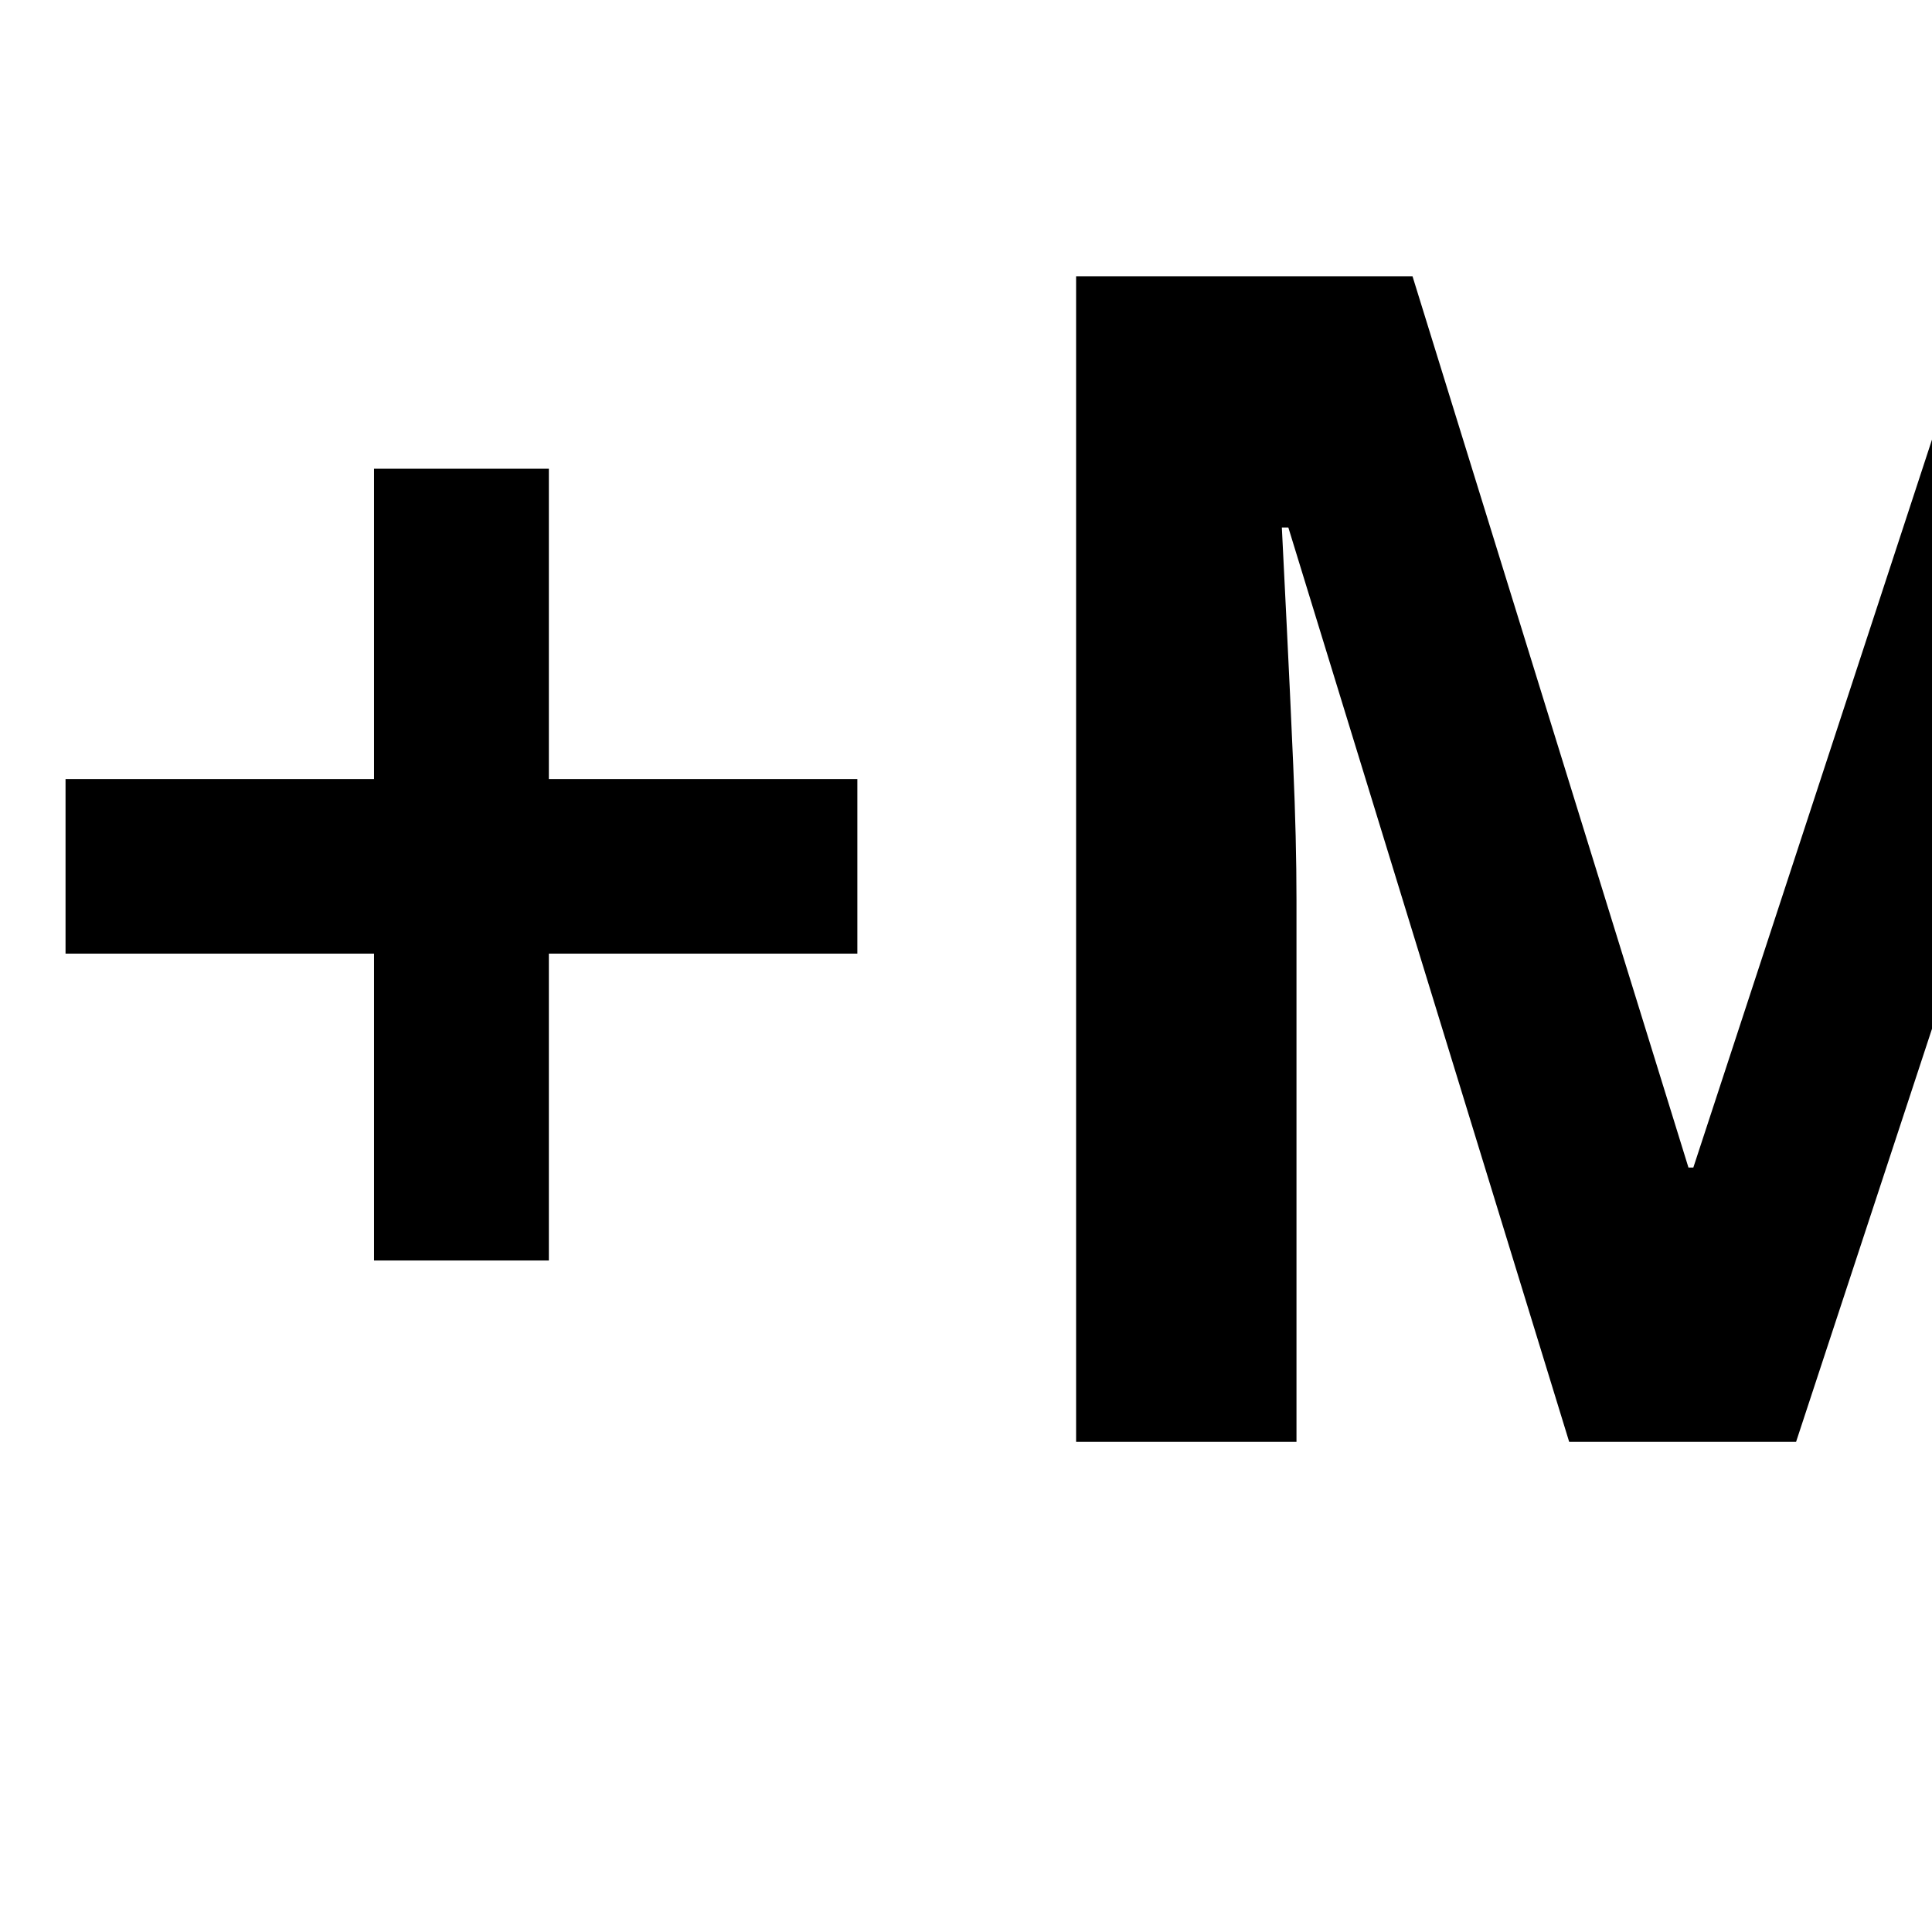
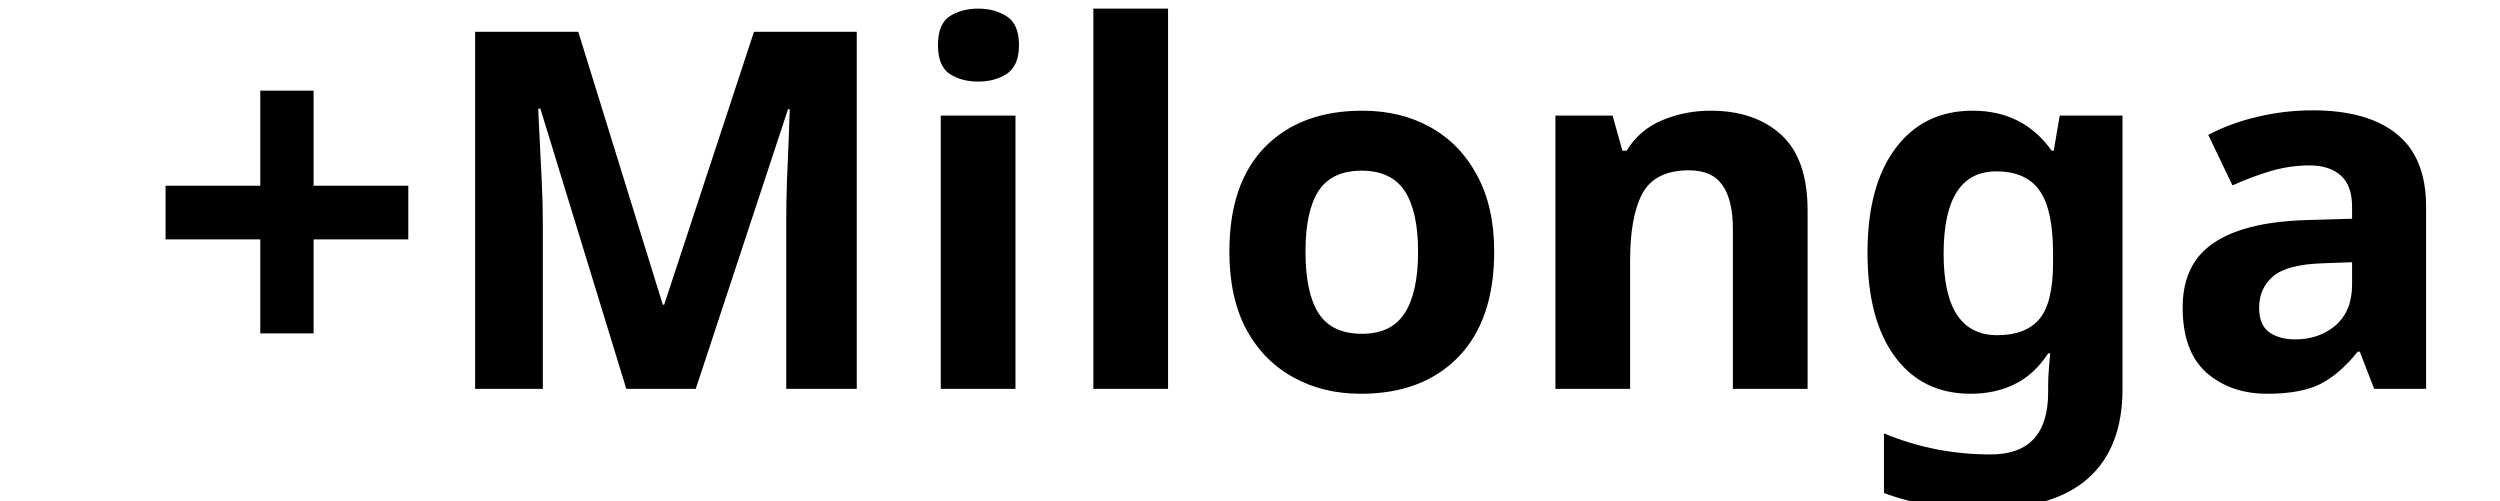
- <svg xmlns="http://www.w3.org/2000/svg" width="100mm" height="100mm" viewBox="0 0 100 100" version="1.1" id="svg864">
+ <svg xmlns="http://www.w3.org/2000/svg" width="100mm" height="20mm" viewBox="0 0 100 20" version="1.1" id="svg864">
  <defs id="defs858" />
  <g id="layer1" transform="translate(-88.42789,-126.1282)">
    <g id="g939-4" transform="matrix(0.8979656,0,0,0.8979656,-18.2613,29.03659)">
-       <text id="text914" y="191.238" x="118.543" style="font-style:normal;font-variant:normal;font-weight:bold;font-stretch:normal;font-size:94.106px;line-height:1.25;font-family:'Berlin Sans FB';-inkscape-font-specification:'Berlin Sans FB, Bold';font-variant-ligatures:normal;font-variant-caps:normal;font-variant-numeric:normal;font-variant-east-asian:normal;fill:#000000;fill-opacity:1;stroke:none;stroke-width:2.353;" xml:space="preserve">
-         <tspan style="font-style:normal;font-variant:normal;font-weight:bold;font-stretch:normal;font-size:94.106px;font-family:'Berlin Sans FB';-inkscape-font-specification:'Berlin Sans FB, Bold';font-variant-ligatures:normal;font-variant-caps:normal;font-variant-numeric:normal;font-variant-east-asian:normal;stroke-width:2.353;" y="191.238" x="118.543" id="tspan912">+Milonga</tspan>
+       <text id="text914" y="125.444" x="125.234" style="font-style:normal;font-variant:normal;font-weight:bold;font-stretch:normal;font-size:22.277px;line-height:1.25;font-family:'Berlin Sans FB';-inkscape-font-specification:'Berlin Sans FB, Bold';font-variant-ligatures:normal;font-variant-caps:normal;font-variant-numeric:normal;font-variant-east-asian:normal;fill:#000000;fill-opacity:1;stroke:none;stroke-width:0.557" xml:space="preserve">
+         <tspan style="font-style:normal;font-variant:normal;font-weight:bold;font-stretch:normal;font-size:22.277px;font-family:'Berlin Sans FB';-inkscape-font-specification:'Berlin Sans FB, Bold';font-variant-ligatures:normal;font-variant-caps:normal;font-variant-numeric:normal;font-variant-east-asian:normal;stroke-width:0.557" y="125.444" x="125.234" id="tspan912">+Milonga</tspan>
      </text>
    </g>
  </g>
</svg>
